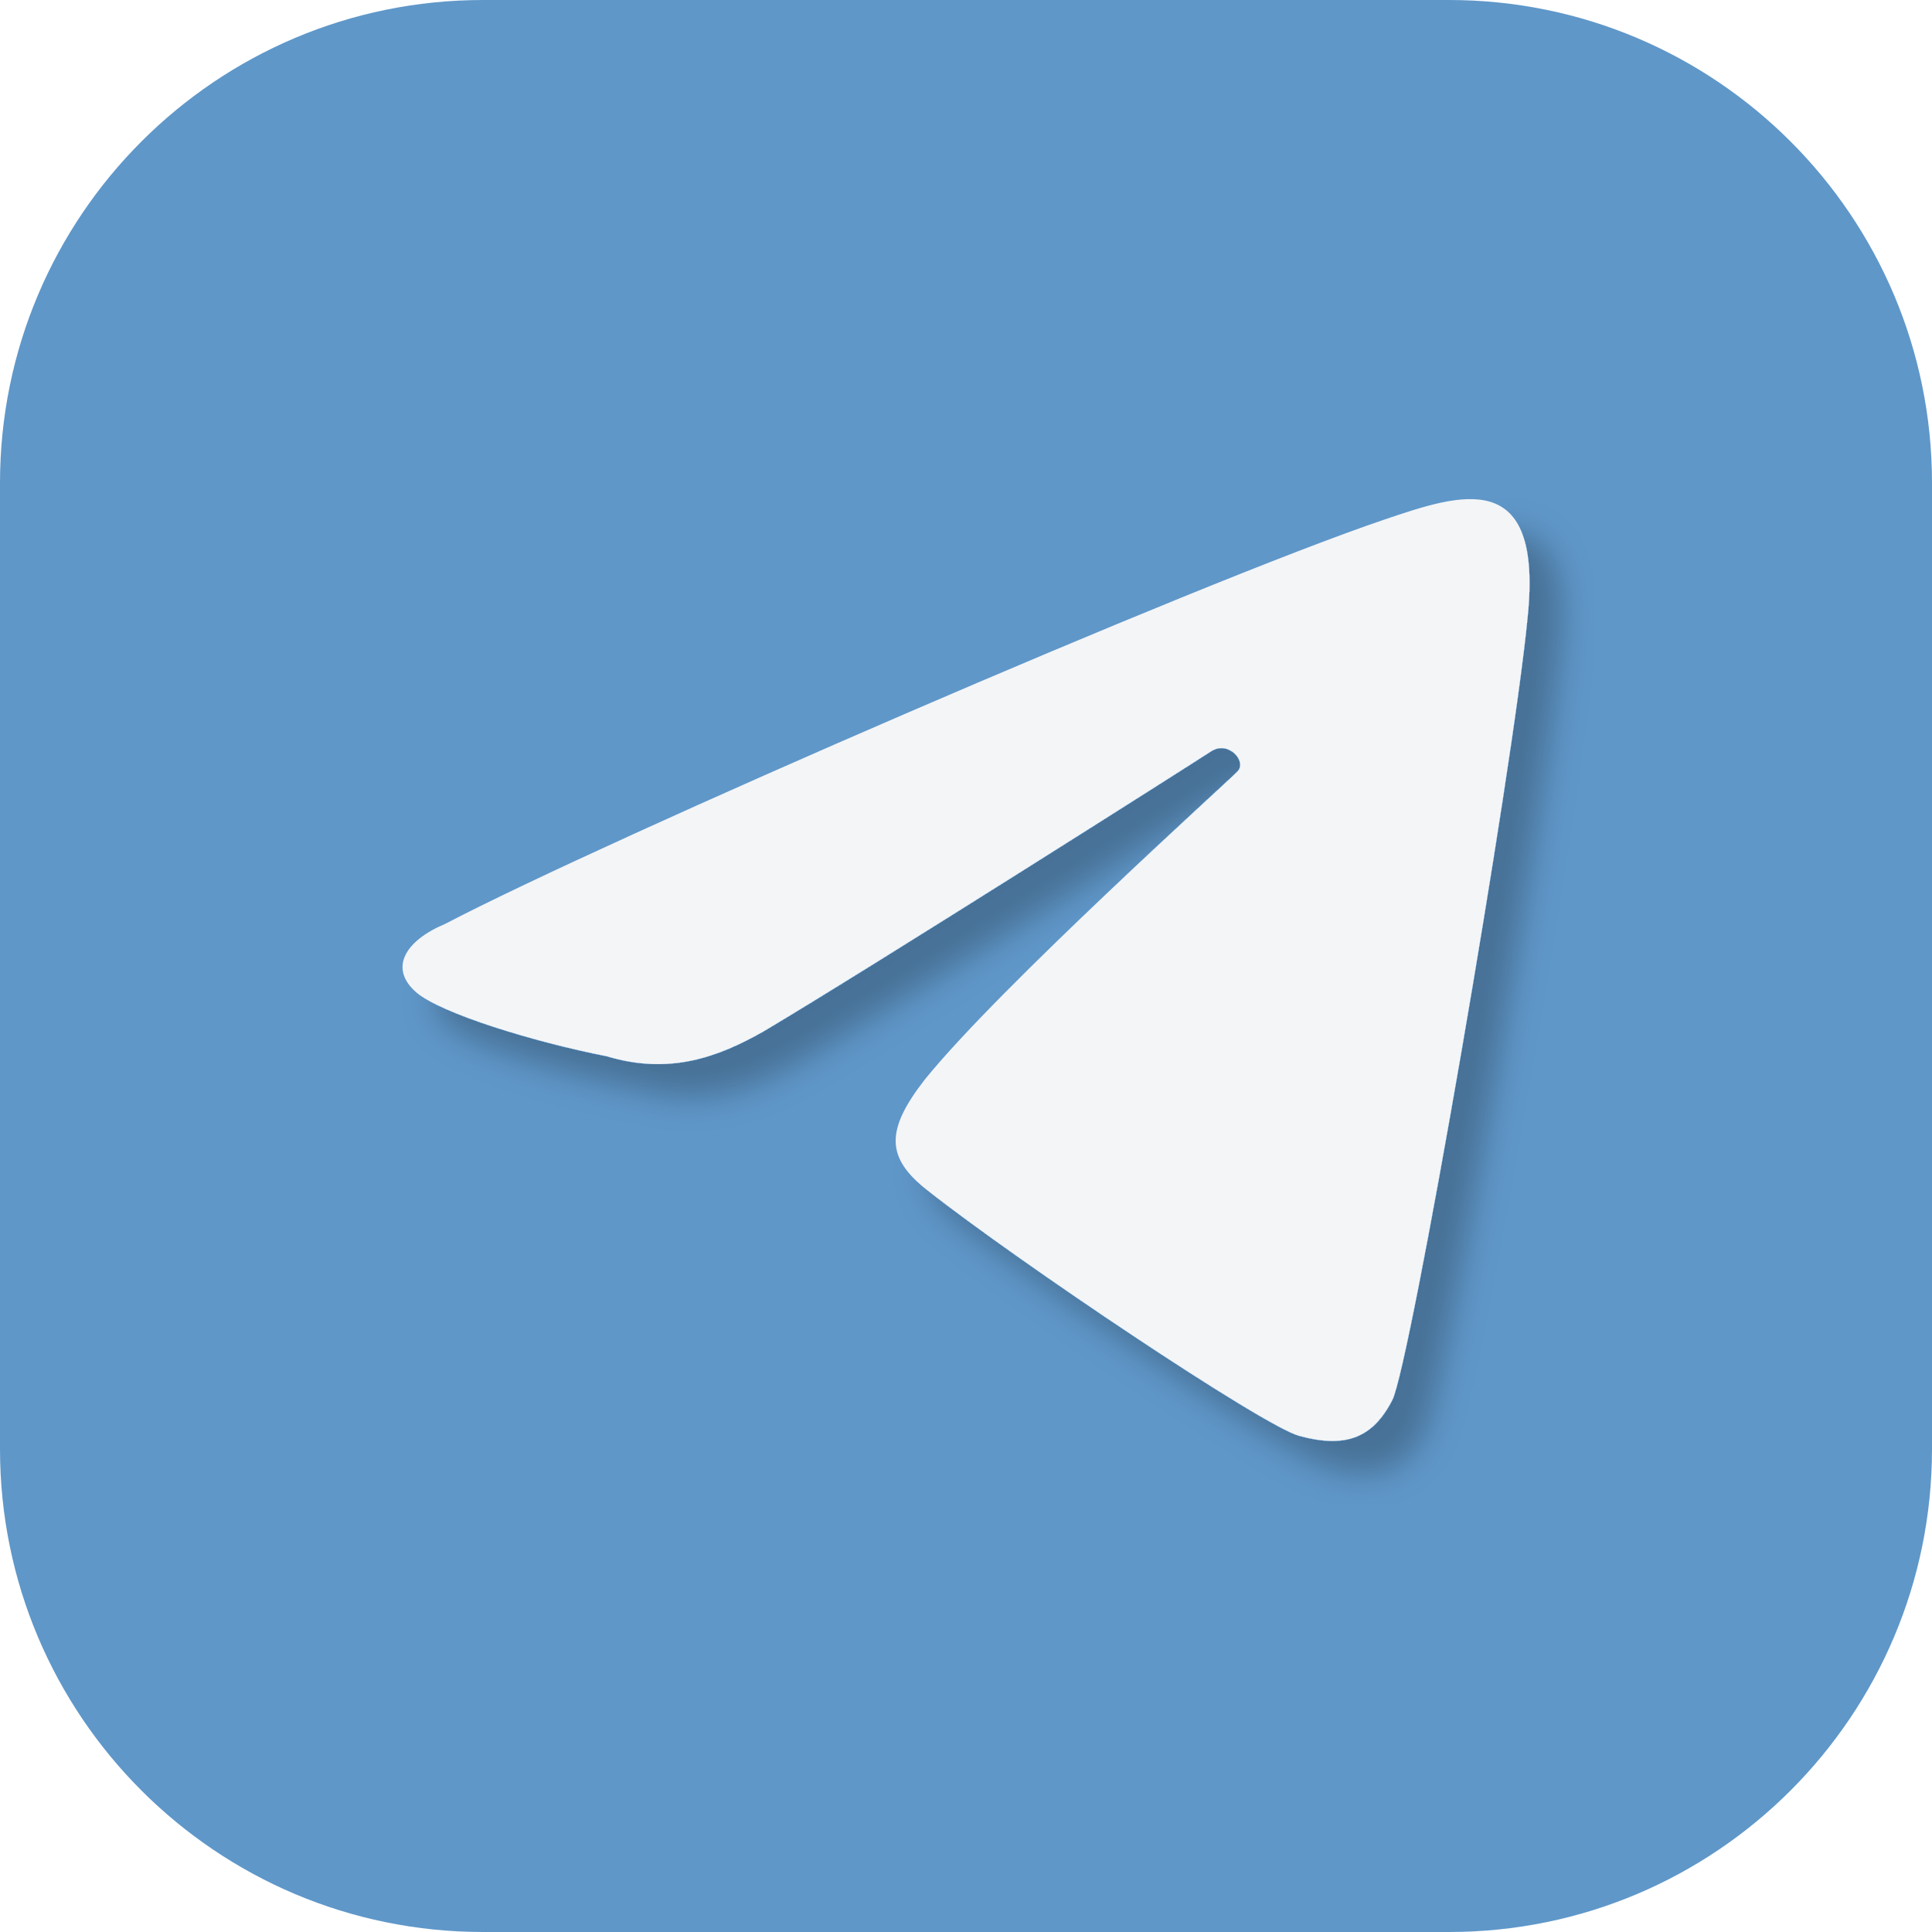
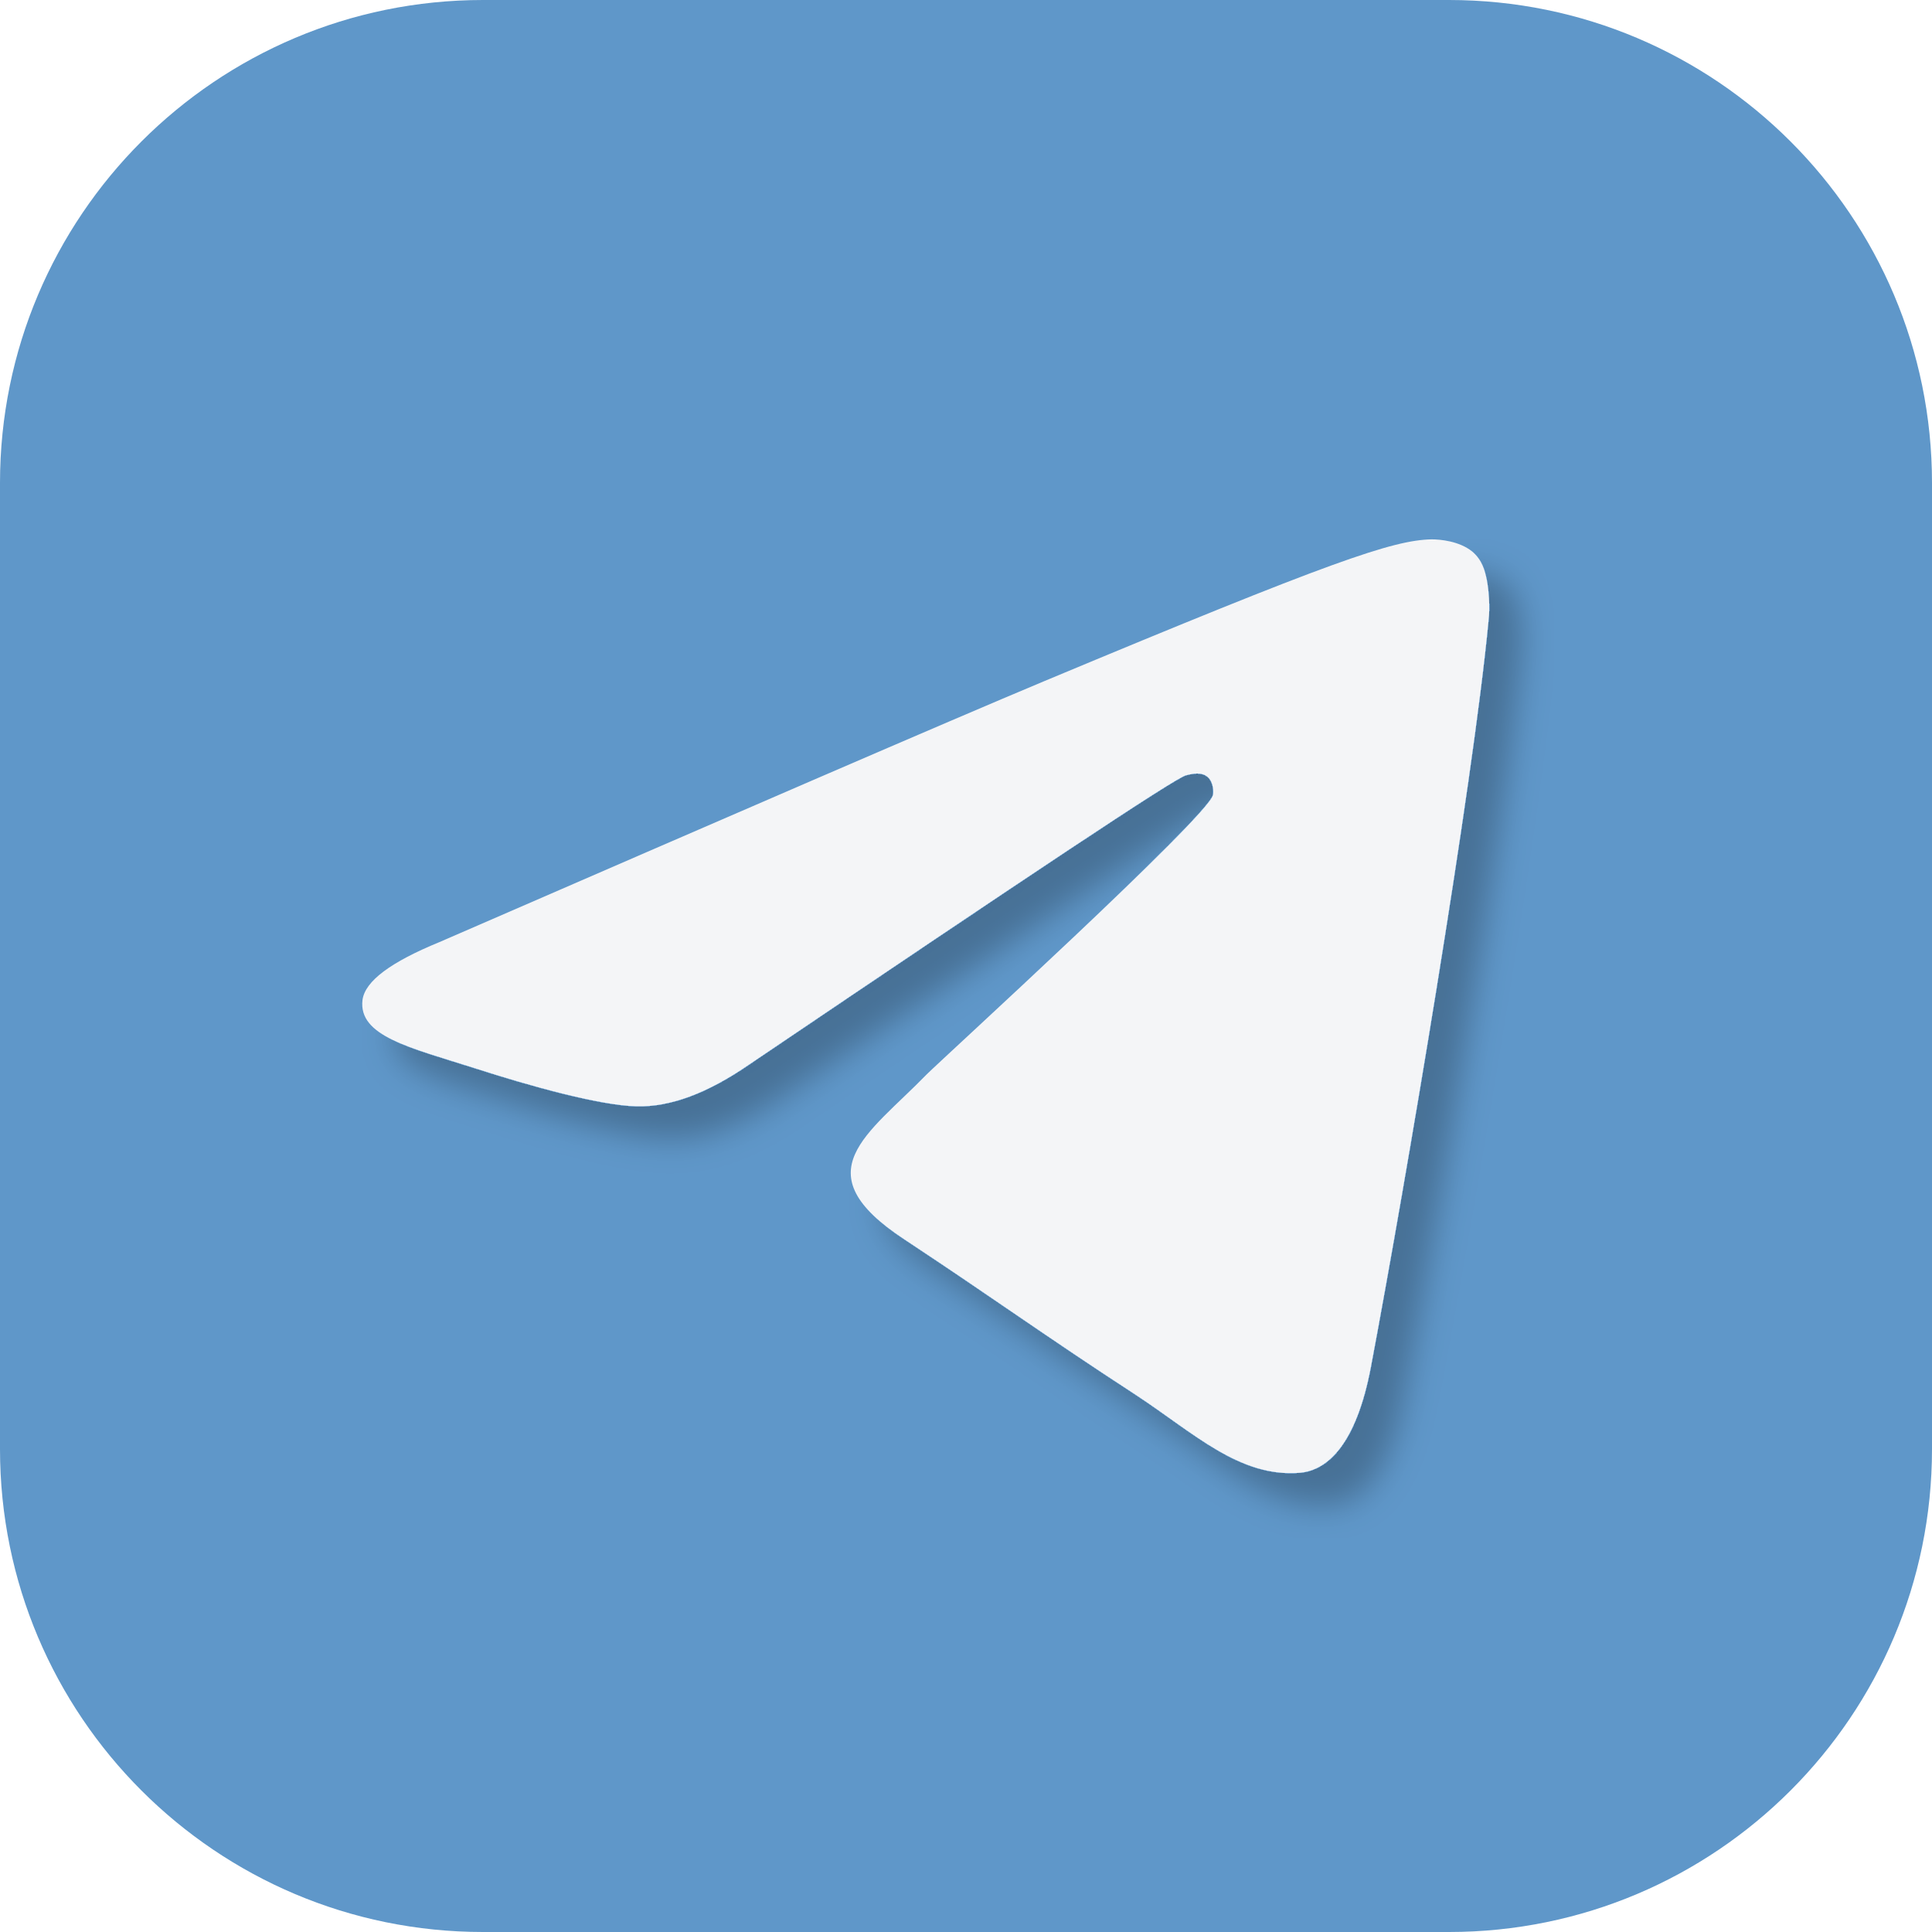
<svg xmlns="http://www.w3.org/2000/svg" width="24" height="24" viewBox="0 0 24 24" fill="none">
  <rect width="24" height="24" rx="6" fill="#5F97C9" />
-   <g filter="url(#filter0_d_101_1162)">
-     <path d="M17.296 17.391C17.518 16.959 18.793 9.58 18.976 7.673C19.173 5.783 18.144 6.134 17.198 6.454C14.877 7.24 7.537 10.426 5.528 11.478C5.034 11.684 4.82 12.032 5.18 12.335C5.489 12.59 6.623 12.942 7.537 13.121C8.317 13.357 8.923 13.131 9.482 12.814C10.825 12.016 14.827 9.476 15.043 9.334C15.258 9.193 15.494 9.456 15.373 9.583C15.253 9.71 12.418 12.259 11.487 13.412C10.994 14.045 11.009 14.384 11.516 14.783C12.652 15.677 15.688 17.714 16.139 17.837C16.716 17.994 17.053 17.864 17.296 17.391Z" fill="#F4F5F7" />
+   <g filter="url(#filter0_d_323_926)">
+     <path fill-rule="evenodd" clip-rule="evenodd" d="M5.459 11.703C9.216 10.071 11.717 8.987 12.973 8.461C16.548 6.968 17.299 6.711 17.783 6.7C17.89 6.7 18.126 6.721 18.287 6.85C18.416 6.958 18.448 7.097 18.47 7.205C18.491 7.312 18.513 7.537 18.491 7.709C18.298 9.749 17.46 14.698 17.031 16.974C16.849 17.941 16.494 18.263 16.151 18.295C15.399 18.359 14.83 17.801 14.111 17.329C12.973 16.588 12.34 16.126 11.234 15.396C9.957 14.559 10.783 14.097 11.513 13.345C11.707 13.152 15.002 10.146 15.067 9.878C15.077 9.846 15.077 9.717 15.002 9.652C14.927 9.588 14.82 9.609 14.734 9.631C14.616 9.652 12.812 10.855 9.302 13.227C8.786 13.582 8.325 13.754 7.906 13.743C7.445 13.732 6.564 13.485 5.899 13.27C5.094 13.013 4.449 12.873 4.503 12.422C4.535 12.186 4.857 11.95 5.459 11.703Z" fill="#F4F5F7" />
  </g>
  <defs>
-     <filter id="filter0_d_101_1162" x="5" y="6.2" width="14.8" height="12.5" filterUnits="userSpaceOnUse" color-interpolation-filters="sRGB">
+     <filter id="filter0_d_323_926" x="4.5" y="6.7" width="14.8" height="12.4" filterUnits="userSpaceOnUse" color-interpolation-filters="sRGB">
      <feFlood flood-opacity="0" result="BackgroundImageFix" />
      <feColorMatrix in="SourceAlpha" type="matrix" values="0 0 0 0 0 0 0 0 0 0 0 0 0 0 0 0 0 0 127 0" result="hardAlpha" />
      <feOffset dx="0.4" dy="0.4" />
      <feGaussianBlur stdDeviation="0.2" />
      <feComposite in2="hardAlpha" operator="out" />
      <feColorMatrix type="matrix" values="0 0 0 0 0 0 0 0 0 0 0 0 0 0 0 0 0 0 0.25 0" />
-       <feBlend mode="normal" in2="BackgroundImageFix" result="effect1_dropShadow_101_1162" />
-       <feBlend mode="normal" in="SourceGraphic" in2="effect1_dropShadow_101_1162" result="shape" />
+       <feBlend mode="normal" in2="BackgroundImageFix" result="effect1_dropShadow_323_926" />
+       <feBlend mode="normal" in="SourceGraphic" in2="effect1_dropShadow_323_926" result="shape" />
    </filter>
  </defs>
</svg>
